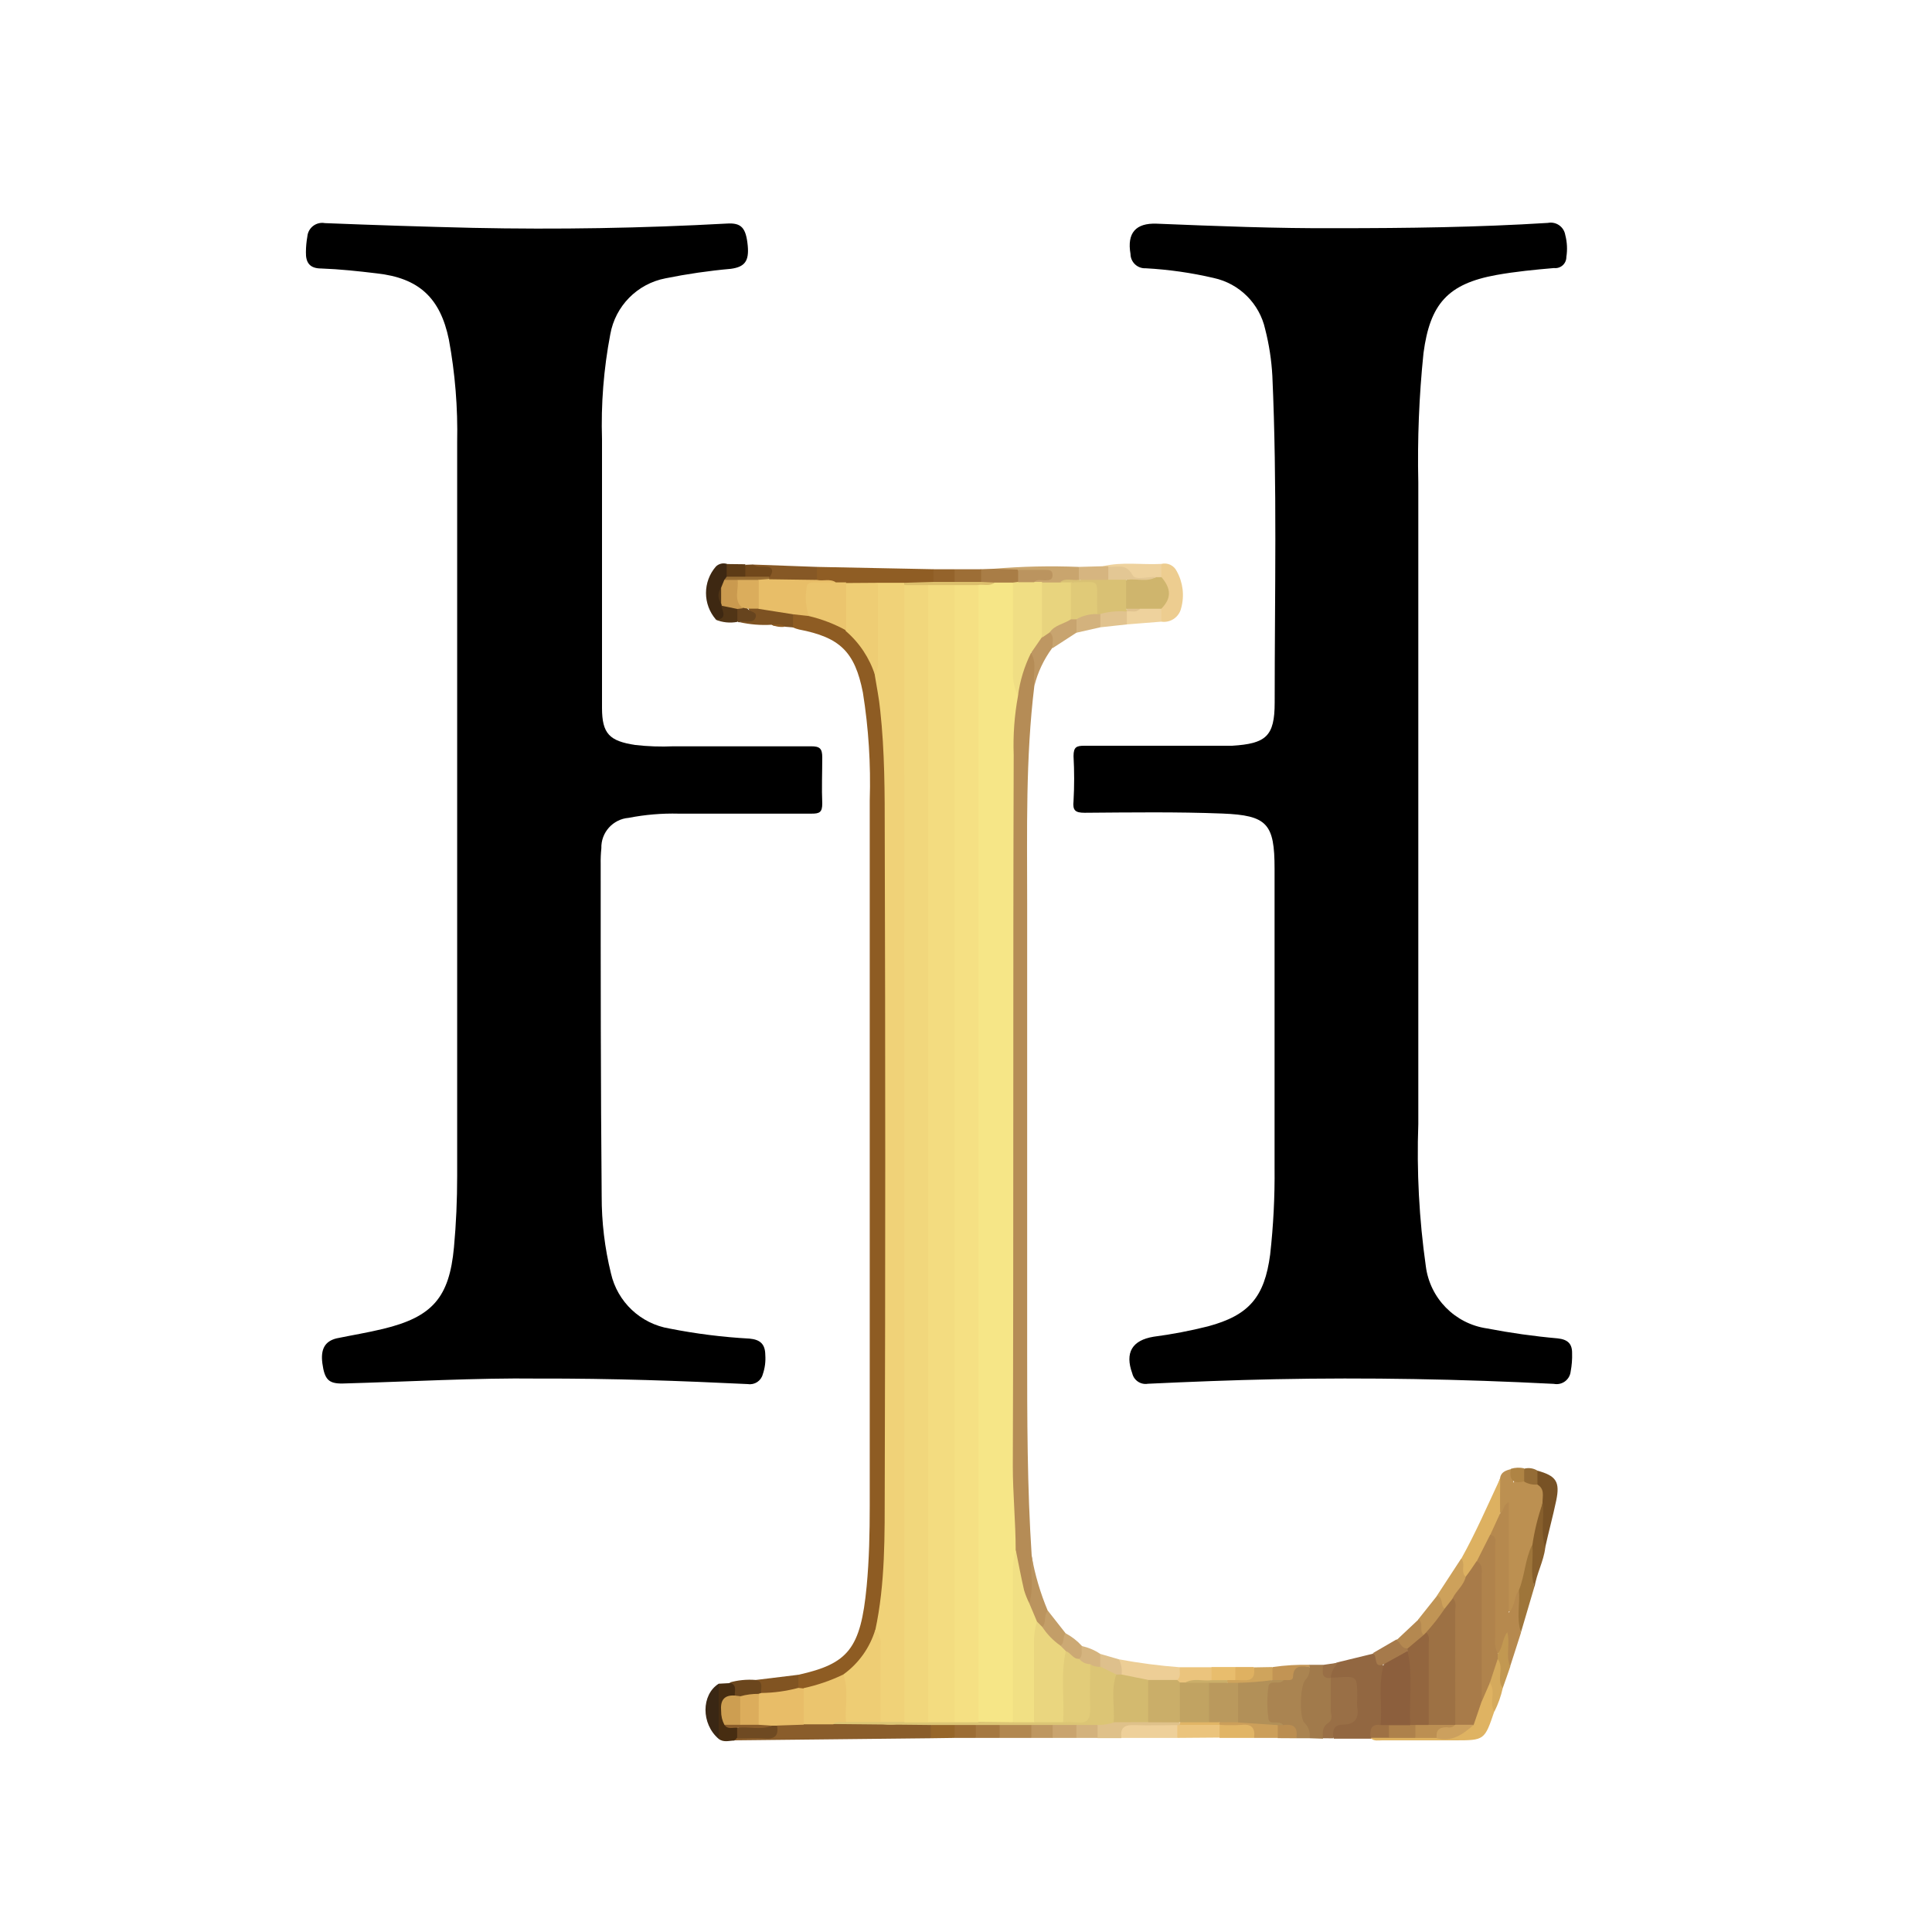
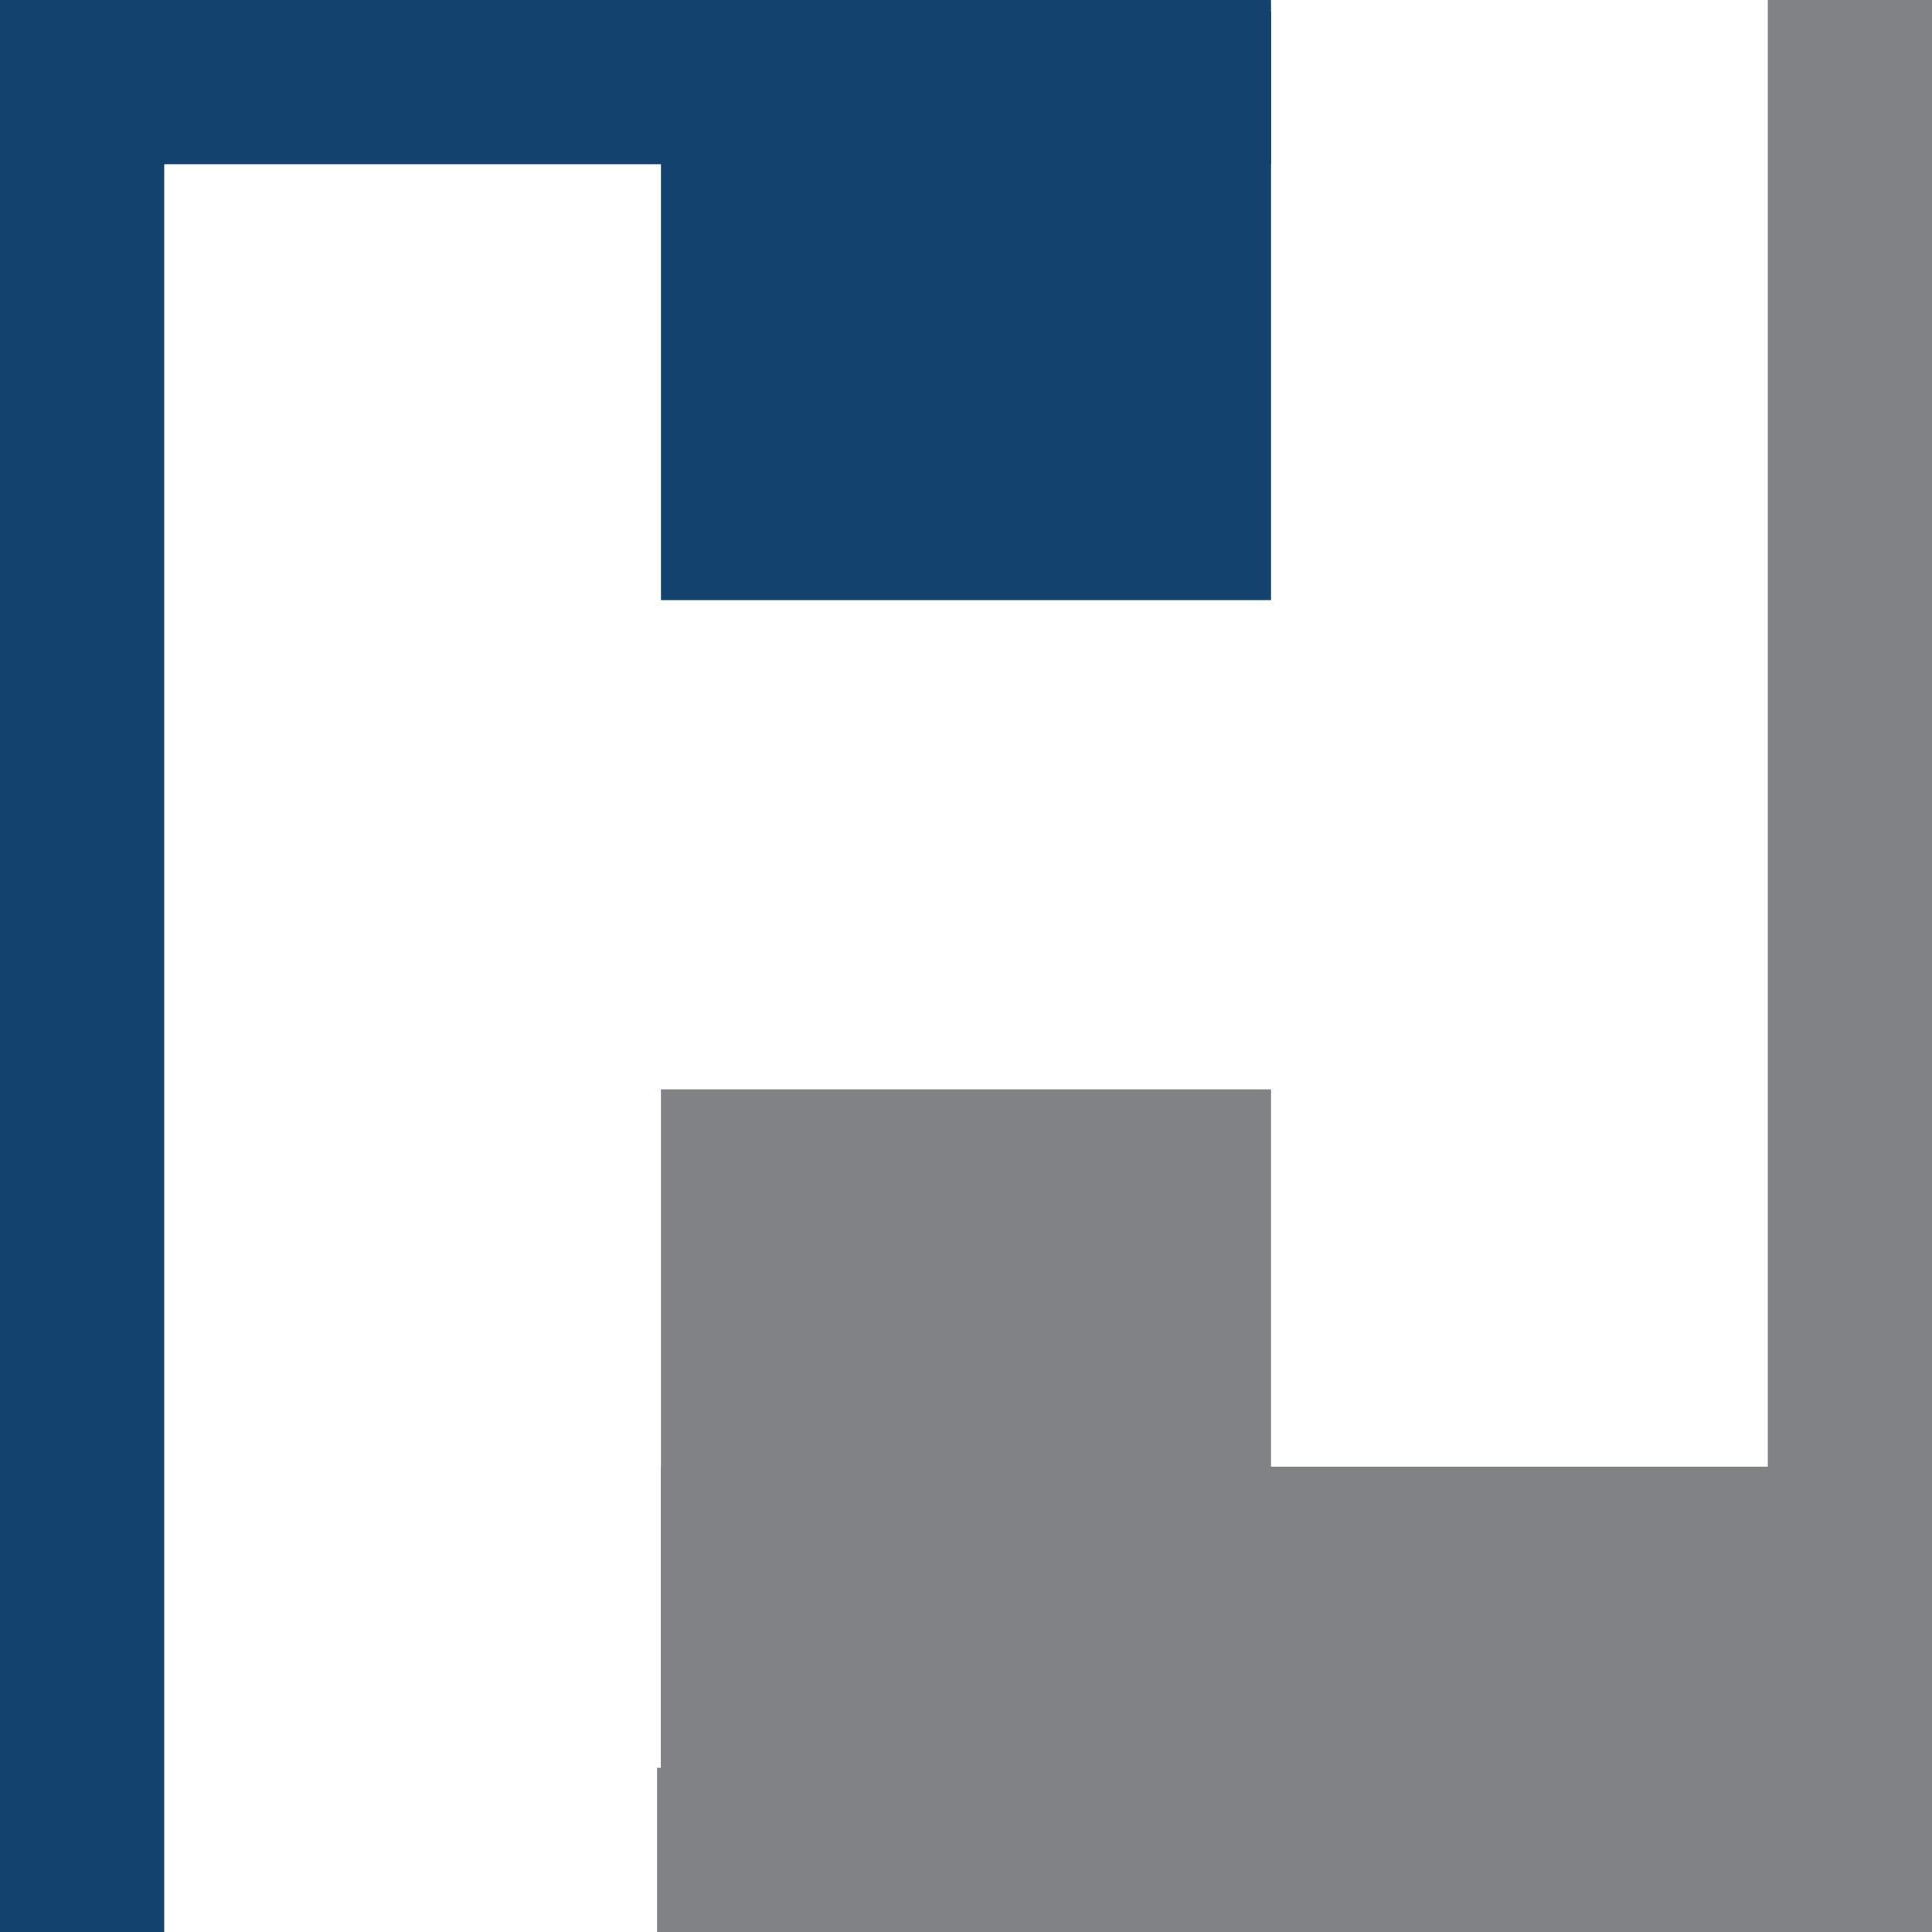
- <svg xmlns="http://www.w3.org/2000/svg" id="Layer_1" data-name="Layer 1" viewBox="0 0 175 175">
+ <svg xmlns="http://www.w3.org/2000/svg" id="af73dd9a-2072-4bc2-b3b5-a0e5cc5c3c5b" data-name="Layer 1" viewBox="0 0 79.42 79.42">
  <defs>
-     <style>.cls-1{fill:#8e5c23;}.cls-2{fill:#b58c56;}.cls-3{fill:#bc9051;}.cls-4{fill:#926741;}.cls-5{fill:#b6894e;}.cls-6{fill:#8a5d2b;}.cls-7{fill:#aa8451;}.cls-8{fill:#8f5d24;}.cls-9{fill:#a17a4b;}.cls-10{fill:#996f46;}.cls-11{fill:#ddb161;}.cls-12{fill:#dfb362;}.cls-13{fill:#edcd90;}.cls-14{fill:#785225;}.cls-15{fill:#edce96;}.cls-16{fill:#3e2812;}.cls-17{fill:#eed09a;}.cls-18{fill:#9e753a;}.cls-19{fill:#865825;}.cls-20{fill:#cda15b;}.cls-21{fill:#875f2c;}.cls-22{fill:#c9a56e;}.cls-23{fill:#ebc47d;}.cls-24{fill:#7d5222;}.cls-25{fill:#bb945e;}.cls-26{fill:#815422;}.cls-27{fill:#3a2714;}.cls-28{fill:#472d11;}.cls-29{fill:#dfc18a;}.cls-30{fill:#eed29e;}.cls-31{fill:#a97d46;}.cls-32{fill:#be9762;}.cls-33{fill:#c09455;}.cls-34{fill:#eed29d;}.cls-35{fill:#a67a4b;}.cls-36{fill:#e1b566;}.cls-37{fill:#cc9f5a;}.cls-38{fill:#b28851;}.cls-39{fill:#c8a46f;}.cls-40{fill:#b48850;}.cls-41{fill:#6b461d;}.cls-42{fill:#c39e68;}.cls-43{fill:#c29851;}.cls-44{fill:#d6b580;}.cls-45{fill:#e1c38f;}.cls-46{fill:#d5aa5d;}.cls-47{fill:#d3b27d;}.cls-48{fill:#9d6e36;}.cls-49{fill:#c29454;}.cls-50{fill:#cfa45c;}.cls-51{fill:#cca974;}.cls-52{fill:#e8bd6d;}.cls-53{fill:#96662a;}.cls-54{fill:#c9a46f;}.cls-55{fill:#a57841;}.cls-56{fill:#dec08c;}.cls-57{fill:#d5b47f;}.cls-58{fill:#71481b;}.cls-59{fill:#9c6d35;}.cls-60{fill:#be9761;}.cls-61{fill:#94632b;}.cls-62{fill:#bb8e51;}.cls-63{fill:#dfb161;}.cls-64{fill:#5d3b16;}.cls-65{fill:#67441e;}.cls-66{fill:#513516;}.cls-67{fill:#946c36;}.cls-68{fill:#af8444;}.cls-69{fill:#f0d278;}.cls-70{fill:#eecd74;}.cls-71{fill:#ebc56e;}.cls-72{fill:#e8be68;}.cls-73{fill:#e8bd68;}.cls-74{fill:#f6e687;}.cls-75{fill:#f1e084;}.cls-76{fill:#f0de84;}.cls-77{fill:#8c5f3d;}.cls-78{fill:#9e7144;}.cls-79{fill:#b0834c;}.cls-80{fill:#dcc575;}.cls-81{fill:#6f4a22;}.cls-82{fill:#b29058;}.cls-83{fill:#dcbf6c;}.cls-84{fill:#a87b49;}.cls-85{fill:#ae814b;}.cls-86{fill:#bc8f52;}.cls-87{fill:#cca05e;}.cls-88{fill:#cfb56d;}.cls-89{fill:#d3ba6f;}.cls-90{fill:#caae69;}.cls-91{fill:#ca9a4f;}.cls-92{fill:#996e34;}.cls-93{fill:#9d7144;}.cls-94{fill:#e8d47e;}.cls-95{fill:#d9c174;}.cls-96{fill:#bb945f;}.cls-97{fill:#dbad5c;}.cls-98{fill:#ead67f;}.cls-99{fill:#cd9e51;}.cls-100{fill:#e3c794;}.cls-101{fill:#93663f;}.cls-102{fill:#c1a362;}.cls-103{fill:#ba995d;}.cls-104{fill:#e0ca78;}.cls-105{fill:#dcad5c;}.cls-106{fill:#e2cc79;}.cls-107{fill:#f1d77c;}.cls-108{fill:#f5e083;}.cls-109{fill:#f3dc80;}</style>
+     <style>.b1678d2d-9bf6-43ae-bbab-60bdfbdab785{fill:#14426f;}.af13cfab-13cb-4387-afa7-6be6d2c604c2{fill:#808285;}</style>
  </defs>
-   <g id="Logo">
-     <path d="M48.68,124.87c-5.49-.07-11.59.28-17.7.45-1.2,0-1.58-.35-1.78-1.83-.17-1.3.24-2,1.28-2.26,1.4-.29,2.82-.52,4.22-.86,4.48-1.08,6-2.85,6.42-7.39.2-2.15.29-4.3.29-6.46q0-33.24,0-66.48a45.84,45.84,0,0,0-.75-9.28c-.78-3.78-2.71-5.58-6.55-6-1.66-.2-3.34-.38-5-.44-1.06,0-1.42-.53-1.4-1.48a8.43,8.43,0,0,1,.13-1.42,1.35,1.35,0,0,1,1.59-1.21q6.71.27,13.41.43,11.51.24,23-.39c1.3-.08,1.73.36,1.89,2,.13,1.4-.27,1.93-1.53,2.1a53.77,53.77,0,0,0-5.92.86,6.28,6.28,0,0,0-5,5.07,43.45,43.45,0,0,0-.75,9.52c0,8.11,0,16.21,0,24.32,0,2.36.69,3,3,3.36A22.23,22.23,0,0,0,61,67.6c4.16,0,8.32,0,12.48,0,.77,0,1,.2,1,1,0,1.4-.06,2.8,0,4.19,0,.78-.24.92-1,.91q-6,0-12,0a20.85,20.85,0,0,0-4.53.38,2.69,2.69,0,0,0-2.48,2.76,11.56,11.56,0,0,0-.06,1.44c0,10,0,20,.09,30.06a29,29,0,0,0,.84,7,6.53,6.53,0,0,0,5.31,5,51.91,51.91,0,0,0,7.24.91c1,.09,1.42.53,1.43,1.48a4.39,4.39,0,0,1-.23,1.76,1.2,1.2,0,0,1-1.34.88C61.69,125.08,55.5,124.85,48.68,124.87Z" />
-     <path d="M121.05,20.67c6.39,0,12.78-.08,19.16-.48a1.33,1.33,0,0,1,1.57,1.09,4.88,4.88,0,0,1,.1,2,1,1,0,0,1-1.12,1c-1.75.15-3.5.32-5.23.63-4.4.8-6,2.63-6.59,7.07a93.68,93.68,0,0,0-.47,11.72q0,29,0,58.1a73.17,73.17,0,0,0,.68,12.89,6.53,6.53,0,0,0,5.55,5.64,63.15,63.15,0,0,0,6.4.9c.91.1,1.31.49,1.3,1.34a7.6,7.6,0,0,1-.13,1.66,1.28,1.28,0,0,1-1.52,1.12c-8.43-.43-16.85-.59-25.28-.42-3.83.08-7.66.23-11.49.41a1.24,1.24,0,0,1-1.42-.94c-.69-1.89,0-3,1.93-3.32a43.29,43.29,0,0,0,4.93-.94c3.72-1,5.12-2.65,5.63-6.5a64.89,64.89,0,0,0,.4-7.88c0-9,0-18,0-27.07,0-4.08-.66-4.84-4.74-5s-8.32-.1-12.47-.07c-.85,0-1.09-.22-1-1.06a36.84,36.84,0,0,0,0-4.07c0-.85.29-.94,1-.94,4.32,0,8.64,0,13,0h.36c3.07-.19,3.86-.85,3.86-3.91,0-9.86.23-19.72-.21-29.58a21.86,21.86,0,0,0-.65-4.24,6.1,6.1,0,0,0-4.66-4.64,35.58,35.58,0,0,0-6.16-.88A1.31,1.31,0,0,1,102.4,23c-.33-1.9.48-2.81,2.36-2.74C110.19,20.48,115.62,20.7,121.05,20.67Z" />
-     <path class="cls-1" d="M72.32,151.7c4.5-1,5.64-2.34,6.18-8,.23-2.42.28-4.86.28-7.29q0-31.95,0-63.91a51.48,51.48,0,0,0-.62-9.77c-.73-3.72-2.1-5-5.78-5.71a3.08,3.08,0,0,1-.56-.19,1,1,0,0,1-.11-1.17c.47-.47,1-.22,1.52-.15a9.61,9.61,0,0,1,3.47,1.38,8.3,8.3,0,0,1,2.94,4.6,16.92,16.92,0,0,1,.68,4.61c0,3.11.3,6.21.3,9.32,0,19.83.05,39.65-.06,59.48,0,4.12.13,8.31-.88,12.38a7.71,7.71,0,0,1-3.2,4.64,9.79,9.79,0,0,1-3.76,1.22.78.78,0,0,1-.53-.27A1,1,0,0,1,72.32,151.7Z" />
-     <path class="cls-2" d="M93.69,62.13c-.8,6.55-.65,13.13-.65,19.7q0,20.22,0,40.44c0,6.22,0,12.43.41,18.64.19,1,.19,2.11.33,3.16a1.26,1.26,0,0,1-.38,1.19c-.77,0-.79-.7-1-1.19-.41-1.26-.45-2.59-.75-3.87-.16-2.15-.34-4.29-.34-6.44q0-32.07,0-64.12c0-2.15.2-4.3.4-6.43.32-1,.44-2.08.85-3.07.18-.43.25-1,1-1C94.43,60.12,93.68,61.14,93.69,62.13Z" />
-     <path class="cls-3" d="M135.87,133.92c.07-.58.52-.73,1-.85a.9.9,0,0,1,.15.19,1.35,1.35,0,0,1,.05.93c0,.13,0,.14,0,.12.22-.42.61-.36,1-.35a7.66,7.66,0,0,1,1.33.35c.74.4.73,1.06.62,1.75-.35,1.3-.59,2.62-1,3.91s-.61,2.91-1.19,4.28c-.19.44-.27.91-.46,1.35-.09.23-.23.44-.51.42s-.39-.25-.46-.48a3.94,3.94,0,0,1-.11-1.18c0-2.23,0-4.46,0-6.68,0-.5-.23-.57-.54-.7A4.79,4.79,0,0,1,135.87,133.92Z" />
-     <path class="cls-4" d="M121.25,150.55l3.12-.76c.63.15.58.93,1.09,1.18a44.76,44.76,0,0,1-.13,5.05c-.27.51-.93.72-1,1.35l-.12.12-3.39,0c-.5-.78-.22-1.25.6-1.51.48-.15,1.09-.18,1.17-.83a5.17,5.17,0,0,0-.1-2.68c-.29-.66-1.09,0-1.63-.25a.92.92,0,0,1-.33-.19C120.27,151.26,120.46,150.75,121.25,150.55Z" />
-     <path class="cls-5" d="M135.88,137.08c.39-.19.19-.76.79-1v10c.66-.77.45-1.54.91-2,.57.74.32,1.59.31,2.41,0,.47-.25.92-.12,1.4l-1,3.11c-.74-.26-.46-.91-.49-1.41a4.52,4.52,0,0,1,.18-1.36c-.32.51.2,1.51-1,1.56a2,2,0,0,1-.43-1.67c0-2.51,0-5,0-7.53a3,3,0,0,0-.12-1.29A2,2,0,0,1,135.88,137.08Z" />
-     <path class="cls-6" d="M84.31,157.45l-17.75.19c0-.23.17-.33.36-.41a3.91,3.91,0,0,1,1.52-.1,1.77,1.77,0,0,0,2-1,5.71,5.71,0,0,1,2.36-.21c.9,0,1.79,0,2.69,0,2.42,0,4.85,0,7.27,0a2.71,2.71,0,0,1,1.51.22A.93.93,0,0,1,84.31,157.45Z" />
-     <path class="cls-7" d="M118.62,157.45h-1.2a1.63,1.63,0,0,0-1.45-1c-1.44-.31-1.53-.43-1.55-2,0-2,0-2.06,1.63-2.45.22-.09.5-.13.61-.34.47-.9,1.21-.87,2-.64a.84.84,0,0,1,.07.9,4.71,4.71,0,0,0,0,4.45A.94.94,0,0,1,118.62,157.45Z" />
-     <path class="cls-8" d="M74,51.35l10.56.21a1,1,0,0,1,0,1.26c-.84.46-1.76.17-2.64.27s-1.6,0-2.4,0-1.85,0-2.78,0A4.66,4.66,0,0,1,75.71,53c-.57-.25-1.27,0-1.79-.45A.94.94,0,0,1,74,51.35Z" />
-     <path class="cls-9" d="M118.62,157.45a1.54,1.54,0,0,0-.45-1.38c-.5-.44-.41-3.42.07-3.9a1.45,1.45,0,0,0,.38-1.18c-.08-.05-.11-.09-.08-.13a.12.12,0,0,1,.09-.06l1.19,0c.37.32.29.91.72,1.19h0a5.47,5.47,0,0,1-.72,5.5Z" />
-     <path class="cls-10" d="M119.82,157.45c0-.5-.08-1,.46-1.36s.25-.79.26-1.21c0-1,0-2,0-2.93a3.85,3.85,0,0,0,.48,0c1.92-.15,1.92-.15,1.92,1.87a4.7,4.7,0,0,0,0,.84c.19,1-.27,1.54-1.23,1.55s-1,.54-.94,1.25Z" />
-     <path class="cls-11" d="M135.88,137.08,135,139c.07,1-.68,1.69-1,2.56-.37.51-.47,1.3-1.32,1.36-.71-.47-.26-1.15-.31-1.75,1.31-2.35,2.38-4.82,3.52-7.26C135.87,135,135.87,136,135.88,137.08Z" />
-     <path class="cls-12" d="M135.36,155c-.89,2.63-.89,2.64-3.58,2.64l-6.58,0c-.35,0-.72.09-1-.17l0-.09a2.74,2.74,0,0,1,1.68-.29c.78,0,1.57,0,2.34,0,.61,0,1.21,0,1.82,0a3.13,3.13,0,0,0,3.1-1.1,7.35,7.35,0,0,0,.94-2c.35-.54.2-1.42,1.08-1.61C136,153.19,135.22,154.16,135.36,155Z" />
-     <path class="cls-13" d="M105.19,51.08a1.22,1.22,0,0,1,1.4.66,4.44,4.44,0,0,1,.4,3.34,1.6,1.6,0,0,1-1.8,1.23,1,1,0,0,1-.2-1.06,2.66,2.66,0,0,0,0-3.1A1.07,1.07,0,0,1,105.19,51.08Z" />
-     <path class="cls-14" d="M139.72,136.11c0-.59.22-1.25-.47-1.64a.9.9,0,0,1,0-1.26c1.71.47,2.07,1,1.71,2.72-.3,1.43-.69,2.84-1,4.26-.73-.25-.58-.89-.53-1.39A17.32,17.32,0,0,1,139.72,136.11Z" />
-     <path class="cls-15" d="M101.35,150.3a51.12,51.12,0,0,0,5.52.72.85.85,0,0,1-.19,1.35,6.7,6.7,0,0,1-2.56.11,7.57,7.57,0,0,1-2.53-.66A1.54,1.54,0,0,1,101.35,150.3Z" />
-     <path class="cls-16" d="M64.85,56.12a3.66,3.66,0,0,1,0-4.81,1,1,0,0,1,1-.23,1.06,1.06,0,0,1,.22,1,2,2,0,0,1-.19.48,8,8,0,0,0-.33.74,1.69,1.69,0,0,0,.07,1.39,3.42,3.42,0,0,1,.13.34C65.85,55.74,65.94,56.41,64.85,56.12Z" />
-     <path class="cls-17" d="M106.64,157.42h-5.06c-.48-.78-.24-1.38.64-1.43a12.72,12.72,0,0,1,4.35.14A.89.89,0,0,1,106.64,157.42Z" />
-     <path class="cls-18" d="M137.77,147.85c-.44-1.25-.07-2.54-.19-3.81.54-1.32.56-2.79,1.19-4.08a3,3,0,0,1,.28,2.34,3.09,3.09,0,0,0-.08,1.48Z" />
-     <path class="cls-19" d="M74,51.35v1.18a7.77,7.77,0,0,1-4,.22.8.8,0,0,1-.32-.19c-.11-.51-.23-1-.92-1-.22,0-.48-.1-.48-.42Z" />
-     <path class="cls-20" d="M132.35,141.18c.46.47-.11,1.21.43,1.66.32,1-.63,1.38-.95,2.07-.29.34-.45.83-1,.92-.65-.21-.51-.83-.67-1.3Z" />
-     <path class="cls-21" d="M139,143.78c-.44-1.25-.07-2.55-.2-3.82a20.25,20.25,0,0,1,.95-3.85c.15,1.35-.23,2.74.22,4.08C139.82,141.45,139.17,142.55,139,143.78Z" />
-     <path class="cls-22" d="M90,51.52a61.82,61.82,0,0,1,7.7-.17.92.92,0,0,1,.09,1.18c-.51.44-1.21.21-1.77.45a6.43,6.43,0,0,1-1.64.09,1.3,1.3,0,0,1-.71-.23c-.13-.75.63-.47,1-.89a17.64,17.64,0,0,0-2.7-.06C91.34,51.86,90.61,52.08,90,51.52Z" />
-     <path class="cls-23" d="M106.64,157.42l0-1.16A.79.79,0,0,1,107,156a11.94,11.94,0,0,1,3.27,0,.89.89,0,0,1,.34.23,1,1,0,0,1-.09,1.16Z" />
-     <path class="cls-24" d="M71.83,55.64v1.19l-.72-.06c-.39-.19-.84.06-1.22-.18A10.4,10.4,0,0,1,67,56.36c.47-.3,1.14-.48.78-1.29a1.13,1.13,0,0,1,.86-.15C69.71,55.14,70.86,55,71.83,55.64Z" />
-     <path class="cls-25" d="M93.22,145.23c.47-1.42.07-2.88.22-4.32a23.35,23.35,0,0,0,1.47,5,1.5,1.5,0,0,1-.35,1.55c-.36.06-.57-.19-.79-.4C93.46,146.47,93,146,93.22,145.23Z" />
-     <path class="cls-26" d="M72.32,151.7v1.19a4,4,0,0,1-3.26.65,2.26,2.26,0,0,1-.6-1.37Z" />
-     <path class="cls-27" d="M65.1,157.51c-1.6-1.36-1.59-4,0-5A7.73,7.73,0,0,1,65.1,157.51Z" />
-     <path class="cls-28" d="M65.1,157.51c0-1.68,0-3.37,0-5l.93-.05c1-.15.73.51.7,1-.84.65-1.5,1.36-.84,2.51.26.33.78.23,1,.61a.72.72,0,0,1-.16.87l-.21.21C66.07,157.66,65.56,157.86,65.1,157.51Z" />
-     <path class="cls-29" d="M106.88,156.26h-.27c-1.27,0-2.54.05-3.81,0-.92-.05-1.37.22-1.22,1.18H99.42a1,1,0,0,1-.07-1.19,3.18,3.18,0,0,1,1.61-.53c1-.07,2,0,3,0a7.78,7.78,0,0,1,2.76.2A.41.41,0,0,1,106.88,156.26Z" />
-     <path class="cls-30" d="M105.19,51.08v1.18a.83.83,0,0,1-.52.29c-1,0-2.06.25-2.88-.68-.32-.37-.91-.17-1.38-.27a.81.81,0,0,1-.51-.31C101.64,50.87,103.42,51.17,105.19,51.08Z" />
-     <path class="cls-31" d="M90,51.52l2.15.07a.87.87,0,0,1,.12,1.17,1,1,0,0,1-.57.28,13.57,13.57,0,0,1-1.69.05,2,2,0,0,1-1.24-.3,1,1,0,0,1,.06-1.23Z" />
-     <path class="cls-32" d="M93.69,62.13c-.17-1,.27-2-.27-2.92-.16-.78.48-1.14.88-1.63.3-.24.58-.51,1-.33a1.06,1.06,0,0,1,0,1.46A9.77,9.77,0,0,0,93.69,62.13Z" />
-     <path class="cls-33" d="M130.18,144.53c.59.19.27.9.68,1.19,0,1.1-.94,1.6-1.58,2.3a.63.63,0,0,1-.49.15c-.53-.41-.38-1-.32-1.49Z" />
-     <path class="cls-34" d="M105.19,55.14v1.17l-3.13.25a1,1,0,0,1-.16-1.06.7.7,0,0,1,.26-.28c.42-.16.87-.19,1.3-.33C104.06,54.83,104.67,54.68,105.19,55.14Z" />
-     <path class="cls-35" d="M125.34,150.75c-1,.41-.51-.78-1-1l2.12-1.23c.56-.08.74.42,1.06.7a.5.5,0,0,1,0,.34A2.79,2.79,0,0,1,125.34,150.75Z" />
-     <path class="cls-36" d="M110.47,157.42v-1.16a3.37,3.37,0,0,1,2.72-.22c.76.16.79.77.4,1.38Z" />
-     <path class="cls-23" d="M106.62,152.19c.4-.32.19-.78.25-1.17h2.88a1,1,0,0,1,.09,1.18c-.71.55-1.58.15-2.33.4a1.31,1.31,0,0,1-.59,0C106.73,152.53,106.58,152.43,106.62,152.19Z" />
-     <path class="cls-37" d="M113.59,157.42c.11-.83-.15-1.28-1.1-1.18a17,17,0,0,1-2,0h0a.25.25,0,0,1,.08-.36,3.49,3.49,0,0,1,1.66-.22c1.25-.21,2.37.41,3.57.54a.91.91,0,0,1,0,1.22Z" />
-     <path class="cls-38" d="M93.42,157.42H90.55a.89.89,0,0,1,0-1.25,4,4,0,0,1,2.87,0A.9.9,0,0,1,93.42,157.42Z" />
-     <path class="cls-39" d="M95.34,58.71c-.06-.48.21-1-.24-1.42.24-1.09,1.21-1.11,2-1.39a.65.65,0,0,1,.52.26,1,1,0,0,1-.12,1.15Z" />
-     <path class="cls-40" d="M127.5,149.31c-.56.05-.64-.54-1-.75l2-1.88c.49.37,0,1.06.46,1.43A1.46,1.46,0,0,1,127.5,149.31Z" />
-     <path class="cls-41" d="M66.55,153.58c0-.44.23-1-.5-1.17a6.71,6.71,0,0,1,2.4-.24c.75.14.44.74.5,1.18a.6.6,0,0,1-.28.24,4.91,4.91,0,0,1-1.66.28A.62.62,0,0,1,66.55,153.58Z" />
-     <path class="cls-42" d="M94.41,147.39c.4-.42.1-1.07.5-1.5l1.61,2.05c.14.5.15,1-.4,1.25A2.08,2.08,0,0,1,94.41,147.39Z" />
-     <path class="cls-43" d="M135.66,149.79c.48-.54.4-1.33.87-1.95.29,1.06-.18,2.14.27,3.12-.22.65-.45,1.29-.68,1.94-.63-.09-.49-.62-.54-1a13,13,0,0,0-.1-1.53A.69.69,0,0,1,135.66,149.79Z" />
-     <path class="cls-44" d="M99.89,51.29l.48,0a.93.93,0,0,1,0,1.27,2.88,2.88,0,0,1-2.65-.09V51.35Z" />
-     <path class="cls-45" d="M102.07,55.38c0,.39,0,.79,0,1.18l-2.39.26a1,1,0,0,1-.09-1.25A2,2,0,0,1,102.07,55.38Z" />
-     <path class="cls-46" d="M135.66,150.27c.62.79-.15,1.83.46,2.63a9.1,9.1,0,0,1-.76,2.14c-.52-.81.18-1.81-.41-2.61A2,2,0,0,1,135.66,150.27Z" />
-     <path class="cls-47" d="M99.67,55.62v1.2l-2.16.49V56.1c.37-.86,1.13-.7,1.83-.7A.74.74,0,0,1,99.67,55.62Z" />
-     <path class="cls-48" d="M88.87,51.56v1.15a2.33,2.33,0,0,1-2.39.13.94.94,0,0,1,0-1.28Z" />
-     <path class="cls-49" d="M118.63,150.8a1.21,1.21,0,0,1,0,.19c-.64,0-1.45-.28-1.51.88,0,.45-.56.27-.89.32a1.11,1.11,0,0,1-1,0,.91.91,0,0,1,.06-1.19A20,20,0,0,1,118.63,150.8Z" />
-     <path class="cls-50" d="M115.26,151v1.18a5.44,5.44,0,0,1-3,.57,1.8,1.8,0,0,1-1-.22.31.31,0,0,1-.11-.35,1,1,0,0,1,.69-.29,1.57,1.57,0,0,0,1.76-.86Z" />
-     <path class="cls-51" d="M96.05,149.08c.41-.28.17-.82.47-1.14A5.47,5.47,0,0,1,98,149.09a.86.86,0,0,1,0,1.24c-.67.32-1-.2-1.51-.5C96.22,149.63,96,149.45,96.05,149.08Z" />
-     <path class="cls-52" d="M111.9,152.18h-.72a1,1,0,0,1-1.44,0V151h2.16A.82.82,0,0,1,111.9,152.18Z" />
-     <path class="cls-53" d="M84.31,157.45v-1.17a2,2,0,0,1,2.16-.12.9.9,0,0,1,0,1.26Z" />
-     <path class="cls-54" d="M97.5,157.42H95.34a.91.91,0,0,1,0-1.24,2.42,2.42,0,0,1,2.19,0A.9.9,0,0,1,97.5,157.42Z" />
-     <path class="cls-55" d="M90.55,156.26v1.16H88.39a.89.89,0,0,1,0-1.25A2.07,2.07,0,0,1,90.55,156.26Z" />
-     <path class="cls-56" d="M101.35,150.3a2.34,2.34,0,0,1,.24,1.4.61.61,0,0,1-.53.16c-.6-.2-1.3-.23-1.61-.93a1.09,1.09,0,0,1,.21-1.12Z" />
-     <path class="cls-57" d="M99.66,149.81V151c-.33.31-.7.17-1.06.07s-.88-.19-.86-.79c.39-.33.18-.78.24-1.18A4.68,4.68,0,0,1,99.66,149.81Z" />
-     <path class="cls-58" d="M68.25,51.13c.29.28.65.17,1,.19.74,0,.88.36.44,1a2.1,2.1,0,0,1-2.16.09.9.9,0,0,1,0-1.25Z" />
-     <path class="cls-59" d="M88.39,156.26v1.16H86.47v-1.16A1.52,1.52,0,0,1,88.39,156.26Z" />
-     <path class="cls-47" d="M97.5,157.42v-1.16a1.52,1.52,0,0,1,1.92,0v1.16Z" />
-     <path class="cls-60" d="M95.35,156.26v1.16H93.42v-1.16A1.52,1.52,0,0,1,95.35,156.26Z" />
-     <path class="cls-61" d="M86.47,51.56v1.15a1.41,1.41,0,0,1-1.92,0V51.56Z" />
-     <path class="cls-62" d="M115.74,157.44v-1.18a.33.33,0,0,1,.48,0c1-.15,1.36.23,1.2,1.19Z" />
-     <path class="cls-63" d="M111.9,152.18V151h1.68C113.81,152.55,112.7,152.14,111.9,152.18Z" />
-     <path class="cls-64" d="M67.51,51.11v1.13a1.18,1.18,0,0,1-1.69,0l0-1.15Z" />
-     <path class="cls-65" d="M67.75,55.18c.22.27.89.22.68.78s-1,.21-1.43.4l-.11,0-.09-.06a1,1,0,0,1-.12-1.14.66.66,0,0,1,.54-.26A.59.59,0,0,1,67.75,55.18Z" />
-     <path class="cls-66" d="M66.79,55.16v1.17a3.51,3.51,0,0,1-2-.21c1.09,0,.71-.69.53-1.25A1.05,1.05,0,0,1,66.79,55.16Z" />
-     <path class="cls-67" d="M139.26,133.21c0,.42,0,.84,0,1.26a2,2,0,0,1-1.19-.26.85.85,0,0,1,0-1.18A1.53,1.53,0,0,1,139.26,133.21Z" />
-     <path class="cls-68" d="M138.06,133v1.18c-1,.27-1.39-.14-1.2-1.14A2.44,2.44,0,0,1,138.06,133Z" />
-     <path class="cls-10" d="M120.54,152c-1,.05-.66-.69-.72-1.19l1.43-.21A2,2,0,0,0,120.54,152Z" />
-     <path class="cls-1" d="M69.89,56.59c.42,0,.85-.15,1.22.18A2.23,2.23,0,0,1,69.89,56.59Z" />
-     <path class="cls-69" d="M79.52,52.79H81.9a1.18,1.18,0,0,1,.27.4A5.92,5.92,0,0,1,82.3,55q0,49.5,0,99a3.58,3.58,0,0,1-.27,2,4.49,4.49,0,0,1-2.27.13c-.47-.49-.36-1.11-.37-1.69-.06-2.25.1-4.51-.11-6.76.92-4.27.85-8.63.86-13q.09-29.56,0-59.12c0-3.74,0-7.49-.41-11.22-.1-1.06-.32-2.12-.49-3.18-.21-2.26-.1-4.52-.12-6.78A2,2,0,0,1,79.52,52.79Z" />
-     <path class="cls-70" d="M79.28,147.63a1.78,1.78,0,0,1,.48,1.52c0,2.29,0,4.57,0,6.86a10.26,10.26,0,0,1-3.13.06c-.67-1.43-.34-2.91-.25-4.39A7.75,7.75,0,0,0,79.28,147.63Z" />
-     <path class="cls-70" d="M79.52,52.79c0,2.33,0,4.66,0,7a2.41,2.41,0,0,1-.26,1.37,8.77,8.77,0,0,0-2.65-4,5.7,5.7,0,0,1,0-4.35Z" />
-     <path class="cls-71" d="M76.38,151.68c.54,1.42.12,2.89.26,4.33-.36.27-.8,0-1.18.18l-2.66,0a3.41,3.41,0,0,1,0-3.28A16.2,16.2,0,0,0,76.38,151.68Z" />
-     <path class="cls-72" d="M71.83,55.64l-3.12-.49a2.7,2.7,0,0,1-.09-2.6,1.13,1.13,0,0,1,1.07-.08l4.31.06c.56.13,1.17-.14,1.7.21a1.36,1.36,0,0,1-1.2.33c-.89,0-1.17.4-1.14,1.22a3,3,0,0,1-.1,1.51Z" />
-     <path class="cls-71" d="M73.26,55.8a5.34,5.34,0,0,1-.2-2.54c0-.5.39-.5.76-.51H75.7l.94,0,0,4.35A13.41,13.41,0,0,0,73.26,55.8Z" />
-     <path class="cls-73" d="M72.8,152.94v3.28l-2.41.08a1.25,1.25,0,0,1-.59.25,1.35,1.35,0,0,1-1.21-.34,3.12,3.12,0,0,1,.13-2.79l.23-.07a13.61,13.61,0,0,0,3.36-.46Z" />
-     <path class="cls-74" d="M90.08,52.77h1.67a2.5,2.5,0,0,1,.37,1.82c0,2.82-.08,5.64.09,8.45a24.55,24.55,0,0,0-.39,5.33c-.07,21.47,0,42.94-.08,64.41,0,2.55.26,5.09.26,7.64.23,4.7.11,9.4.13,14.1a2.24,2.24,0,0,1-.31,1.49,8.72,8.72,0,0,1-3.26,0,3.68,3.68,0,0,1-.32-2.21V55.34a5.94,5.94,0,0,1,.18-2.14C88.84,52.55,89.57,53.08,90.08,52.77Z" />
-     <path class="cls-75" d="M91.75,156c0-4.53,0-9.06,0-13.59a6.37,6.37,0,0,1,.26-2c.25,1.21.47,2.42.75,3.63a7.44,7.44,0,0,0,.47,1.18l.7,1.66a54.91,54.91,0,0,1,.11,6.54,4.44,4.44,0,0,1-.28,2.57A3.11,3.11,0,0,1,91.75,156Z" />
-     <path class="cls-76" d="M92.21,63a4.34,4.34,0,0,1-.46-2.16V52.77l.47-.06a1.09,1.09,0,0,1,1.45,0l.71,0a7.06,7.06,0,0,1,0,5l-1,1.45A12.4,12.4,0,0,0,92.21,63Z" />
-     <path class="cls-77" d="M125.34,150.75l2.16-1.2a.93.93,0,0,1,.5.77,19.79,19.79,0,0,1-.14,5.9c-.57.53-1.27.38-2,.36a1.07,1.07,0,0,1-.81-.32C125.23,154.42,124.82,152.56,125.34,150.75Z" />
-     <path class="cls-78" d="M125.1,156.26h.72a.82.82,0,0,1,0,1.15l-1.67,0C124.07,156.69,124.16,156.11,125.1,156.26Z" />
-     <path class="cls-79" d="M135.66,150.27c-.24.72-.47,1.44-.71,2.16l-.73,1.68a2.2,2.2,0,0,1-.37-1.7c0-3.39,0-6.78,0-10.17a2.58,2.58,0,0,0-.08-.83c.41-.8.81-1.6,1.21-2.4.66.14.45.67.45,1.06q0,4.17,0,8.34a2.37,2.37,0,0,0,.24,1.38Z" />
-     <path class="cls-80" d="M91.75,156h1.91c.81-.56,1.72-.31,2.6-.34,2.09,0,2.06,0,2.1-2.17,0-.92-.26-1.9.35-2.75a1.7,1.7,0,0,0,1,.24l1.44.71c.13,1.45.4,2.91-.24,4.32a4.4,4.4,0,0,1-1.44.24h-13l-2.16,0-8.85-.09c.36-.3.79-.12,1.18-.18h5.28c.65-.5,1.41-.32,2.14-.34s1.61,0,2.42,0a3.51,3.51,0,0,1,2.16.32Z" />
-     <path class="cls-81" d="M69.91,156.31h.48c.15.87-.18,1.24-1.1,1.16s-1.68,0-2.52,0c0-.31,0-.62,0-.92a1.63,1.63,0,0,1,1.64-.25A3.09,3.09,0,0,0,69.91,156.31Z" />
-     <path class="cls-82" d="M116.22,156.26h-.48l-3.59-.24a3.92,3.92,0,0,1,0-3.59,27.15,27.15,0,0,0,3.11-.25h1c-.33.52-1.28-.12-1.37.61a10.39,10.39,0,0,0,0,2.84C114.94,156.37,115.89,155.74,116.22,156.26Z" />
-     <path class="cls-83" d="M90.08,52.77c-.44.38-1,.14-1.45.22-.65.51-1.41.33-2.14.34s-1.62,0-2.42,0-1.5.17-2.16-.34a1.34,1.34,0,0,0,0-.2l2.65-.08h4.31Z" />
-     <path class="cls-84" d="M133.75,141.41c.61.3.46.87.46,1.36q0,5.67,0,11.34c-.24.71-.49,1.42-.73,2.14a2.9,2.9,0,0,1-1.65.11.93.93,0,0,1-.26-.36,42.51,42.51,0,0,1-.12-6,30.69,30.69,0,0,1,.14-5.25c.34-.68,1-1.15,1.18-1.94C133.11,142.37,133.43,141.89,133.75,141.41Z" />
-     <path class="cls-85" d="M125.81,157.42c0-.39,0-.77,0-1.15l1.92,0a.42.42,0,0,1,.56,0,.88.88,0,0,1-.09,1.15Z" />
-     <path class="cls-86" d="M128.21,157.42v-1.15c.34-.38.8-.33,1.24-.35.8,0,1.63-.2,2.36.32v0c-.25.83-1.4.38-1.68,1.18Z" />
-     <path class="cls-87" d="M130.13,157.45c-.07-.69.18-1,.93-1a.73.73,0,0,0,.75-.22l1.68,0C132.53,157.09,131.53,157.81,130.13,157.45Z" />
-     <path class="cls-88" d="M105.19,55.14h-1.92a1.58,1.58,0,0,1-1.28,0,3,3,0,0,1,0-2.6c.89-.39,1.86.1,2.75-.26h.47C106.11,53.35,106.11,54.21,105.19,55.14Z" />
-     <path class="cls-89" d="M100.87,156c.12-1.44-.27-2.9.24-4.32h.48l2.4.48a4.5,4.5,0,0,1,0,3.83Z" />
-     <path class="cls-90" d="M104,156v-3.83h2.63l.24.23a4.73,4.73,0,0,1,.16,3.45l-.16.16Z" />
-     <path class="cls-91" d="M66.79,55.16l-1.41-.29a.65.65,0,0,0-.06-.21,2.89,2.89,0,0,1,0-1.43l.29-.71a1.72,1.72,0,0,1,1.18-.08c.54.82.31,1.78.48,2.66Z" />
-     <path class="cls-92" d="M66.81,52.53h-1.2l.21-.29h1.69l2.17,0a1.27,1.27,0,0,0,0,.2l-1,.08A1.62,1.62,0,0,1,66.81,52.53Z" />
-     <path class="cls-66" d="M65.32,53.23v1.43A1.19,1.19,0,0,1,65.32,53.23Z" />
-     <path class="cls-93" d="M131.82,156.24h-2.41a1.51,1.51,0,0,1-.35-1.11c0-2.43-.15-4.85.12-7.27a17.49,17.49,0,0,0,1.68-2.15l.74-.94c.37.36.21.82.21,1.24Q131.82,151.14,131.82,156.24Z" />
-     <path class="cls-94" d="M94.38,57.76v-5l1.69,0a1,1,0,0,1,1.06,0A4,4,0,0,1,97,56.1c-.63.42-1.47.51-1.93,1.19Z" />
-     <path class="cls-95" d="M97,52.75h-1c.5-.44,1.12-.14,1.68-.23h2.64a1.26,1.26,0,0,1,1.68,0v2.63c.08.06.11.11.08.16s-.06.08-.08.08h0a6.71,6.71,0,0,0-2.4.24h-.24c0-.07-.11-.14-.11-.21A2.25,2.25,0,0,0,97,52.75Z" />
-     <path class="cls-96" d="M93.67,52.74l-1.45,0,0-1.12,2.47,0c.33,0,.65,0,.65.47s-.33.46-.65.48S93.94,52.41,93.67,52.74Z" />
-     <path class="cls-36" d="M110.46,156a1.93,1.93,0,0,0,0,.24h-3.59c0-.08,0-.15,0-.23h0c.8-.57,1.7-.31,2.57-.34A1.31,1.31,0,0,1,110.46,156Z" />
-     <path class="cls-97" d="M66.81,52.53l1.92,0c0,.87,0,1.73,0,2.6l-1,0-.48-.08C66.4,54.38,66.94,53.39,66.81,52.53Z" />
-     <path class="cls-98" d="M96.3,156H93.66c0-2.38,0-4.76,0-7.13a6.37,6.37,0,0,1,.26-2l.49.5a6.28,6.28,0,0,0,1.64,1.69l.49.49C96.69,151.72,97,153.89,96.3,156Z" />
-     <path class="cls-99" d="M66.55,153.58l.49.06a2.62,2.62,0,0,1,.08,2.6,1.75,1.75,0,0,1-1.5,0,2.57,2.57,0,0,1-.3-1.25C65.24,154.08,65.53,153.52,66.55,153.58Z" />
-     <path class="cls-6" d="M65.62,156.23h1.43a1.35,1.35,0,0,1,1.67,0l1.19.08c-1,.43-2.08.06-3.12.2C66.39,156.45,65.92,156.7,65.62,156.23Z" />
-     <path class="cls-100" d="M102.07,52.51h-1.68c0-.4,0-.79,0-1.18.78.07,1.61-.34,2.2.77.27.51,1.4.1,2.14.17C103.87,52.76,103,52.39,102.07,52.51Z" />
-     <path class="cls-101" d="M129.18,147.87c.36.31.23.74.23,1.12q0,3.63,0,7.26l-1.19,0-.48,0c-.11-2.23.26-4.48-.24-6.69v-.24l1.43-1.2Z" />
-     <path class="cls-45" d="M102.07,55.38v-.24h1.2C102.93,55.54,102.47,55.33,102.07,55.38Z" />
-     <path class="cls-102" d="M109.51,156h-2.64c0-1.2,0-2.4,0-3.6h.48a4.55,4.55,0,0,1,2.23,0A4.33,4.33,0,0,1,109.51,156Z" />
-     <path class="cls-90" d="M109.51,152.43h-2.17c.76-.47,1.61-.13,2.4-.24h1.44v.23A1.25,1.25,0,0,1,109.51,152.43Z" />
-     <path class="cls-103" d="M109.51,152.43h2.64V156h-2.64Z" />
-     <path class="cls-104" d="M97,52.75c3,0,2.25-.53,2.4,2.87a3.68,3.68,0,0,0-1.92.48H97Z" />
-     <path class="cls-105" d="M68.72,156.23H67.05c0-.86,0-1.72,0-2.58a6,6,0,0,1,1.68-.22Z" />
-     <path class="cls-106" d="M96.3,156c.12-2.14-.24-4.31.24-6.44.46.14.65.73,1.21.7a1.32,1.32,0,0,0,1,.48c0,1.34-.06,2.68,0,4,0,1-.24,1.41-1.24,1.27A9.42,9.42,0,0,0,96.3,156Z" />
-     <path class="cls-107" d="M81.91,53h2.16a2.45,2.45,0,0,1,.39,1.82q0,4.92,0,9.82,0,44.48,0,88.94a3.55,3.55,0,0,1-.38,2.43H81.92Q81.92,104.5,81.91,53Z" />
-     <path class="cls-108" d="M86.47,53h2.16q0,51.49,0,103H86.48a1.65,1.65,0,0,1-.39-1.22c0-.4,0-.8,0-1.2q0-49.08,0-98.15A3.55,3.55,0,0,1,86.47,53Z" />
-     <path class="cls-109" d="M86.47,53q0,51.51,0,103l-2.4,0q0-51.51,0-103Z" />
+   <g id="acea6991-7641-471e-adf9-064255362d4b" data-name="Logo">
+     <rect class="b1678d2d-9bf6-43ae-bbab-60bdfbdab785" x="27.17" y="0.47" width="25.08" height="24.2" />
+     <rect class="af13cfab-13cb-4387-afa7-6be6d2c604c2" x="27.17" y="44.78" width="25.08" height="31.27" />
+     <rect class="af13cfab-13cb-4387-afa7-6be6d2c604c2" x="27.17" y="60.29" width="50.18" height="15.76" />
+     <polygon class="af13cfab-13cb-4387-afa7-6be6d2c604c2" points="72.67 60.29 72.67 72.67 27.01 72.67 27.01 79.42 79.42 79.42 79.42 60.29 72.67 60.29" />
+     <polygon class="b1678d2d-9bf6-43ae-bbab-60bdfbdab785" points="52.25 6.75 52.25 0 0 0 0 79.42 6.75 79.42 6.75 6.75 52.25 6.75" />
+     <polygon class="af13cfab-13cb-4387-afa7-6be6d2c604c2" points="72.67 0 72.67 6.75 72.67 24.67 72.67 61.02 79.42 61.02 79.42 0 72.67 0" />
  </g>
</svg>
